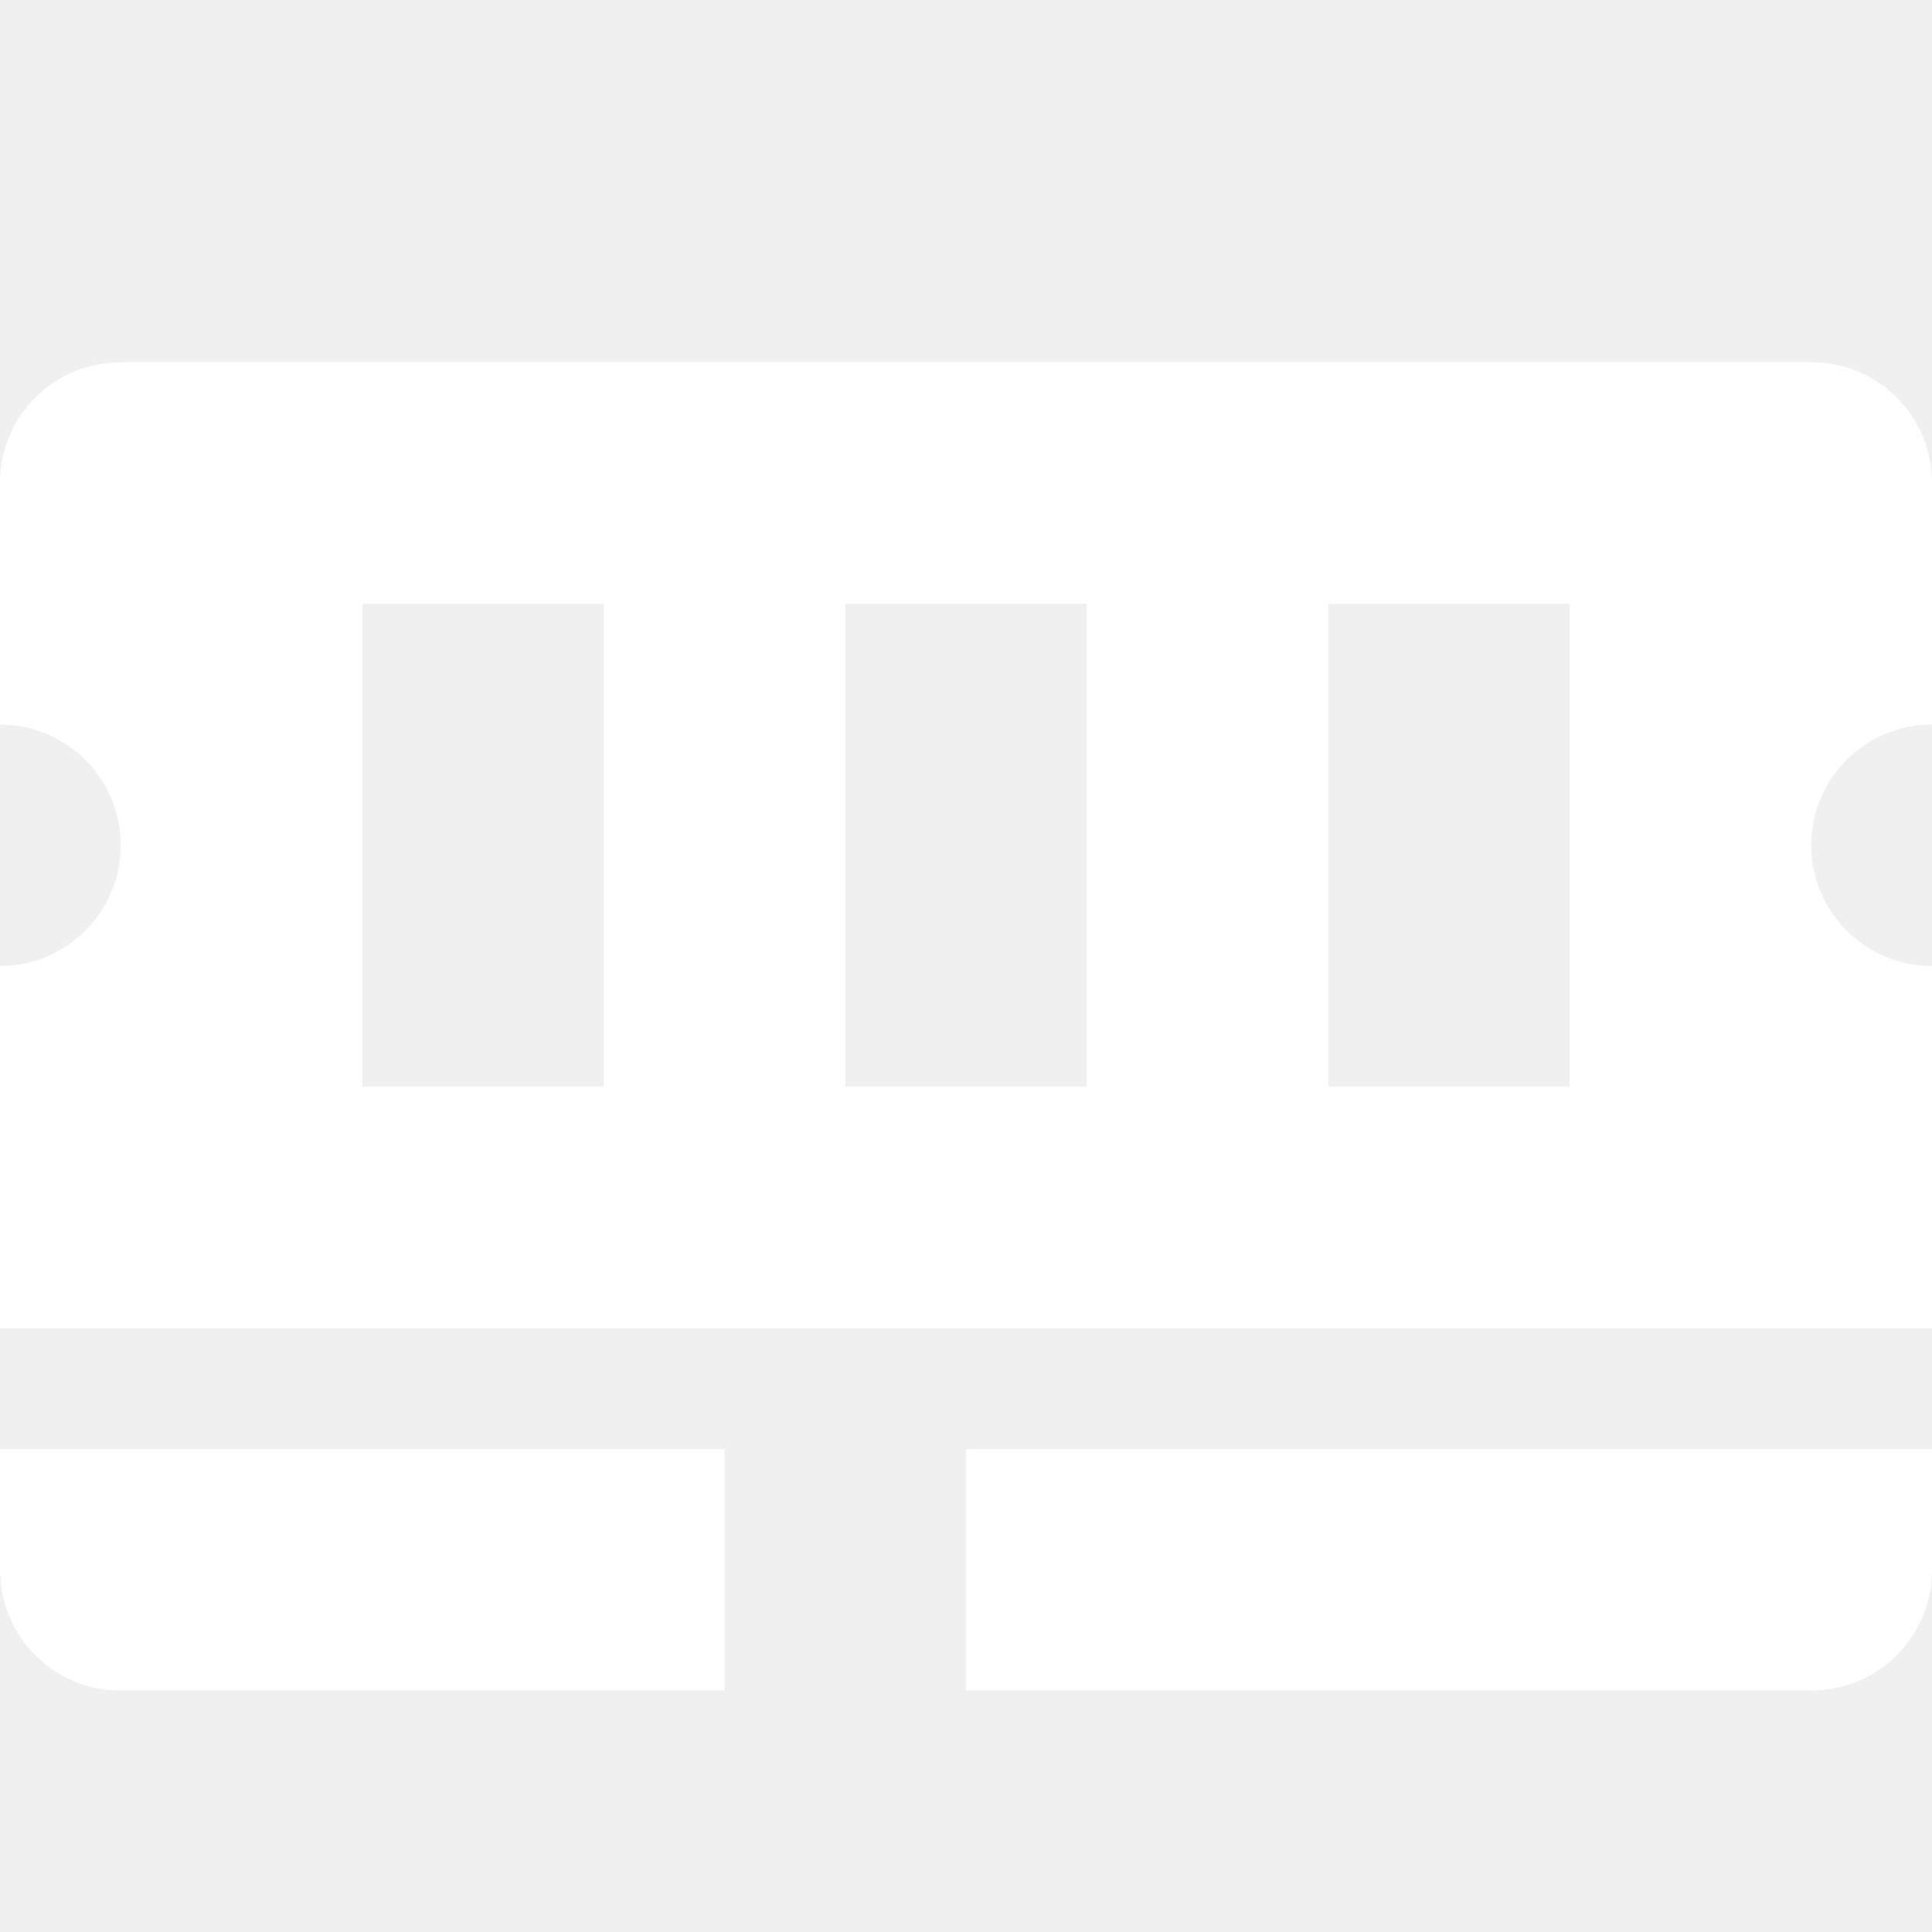
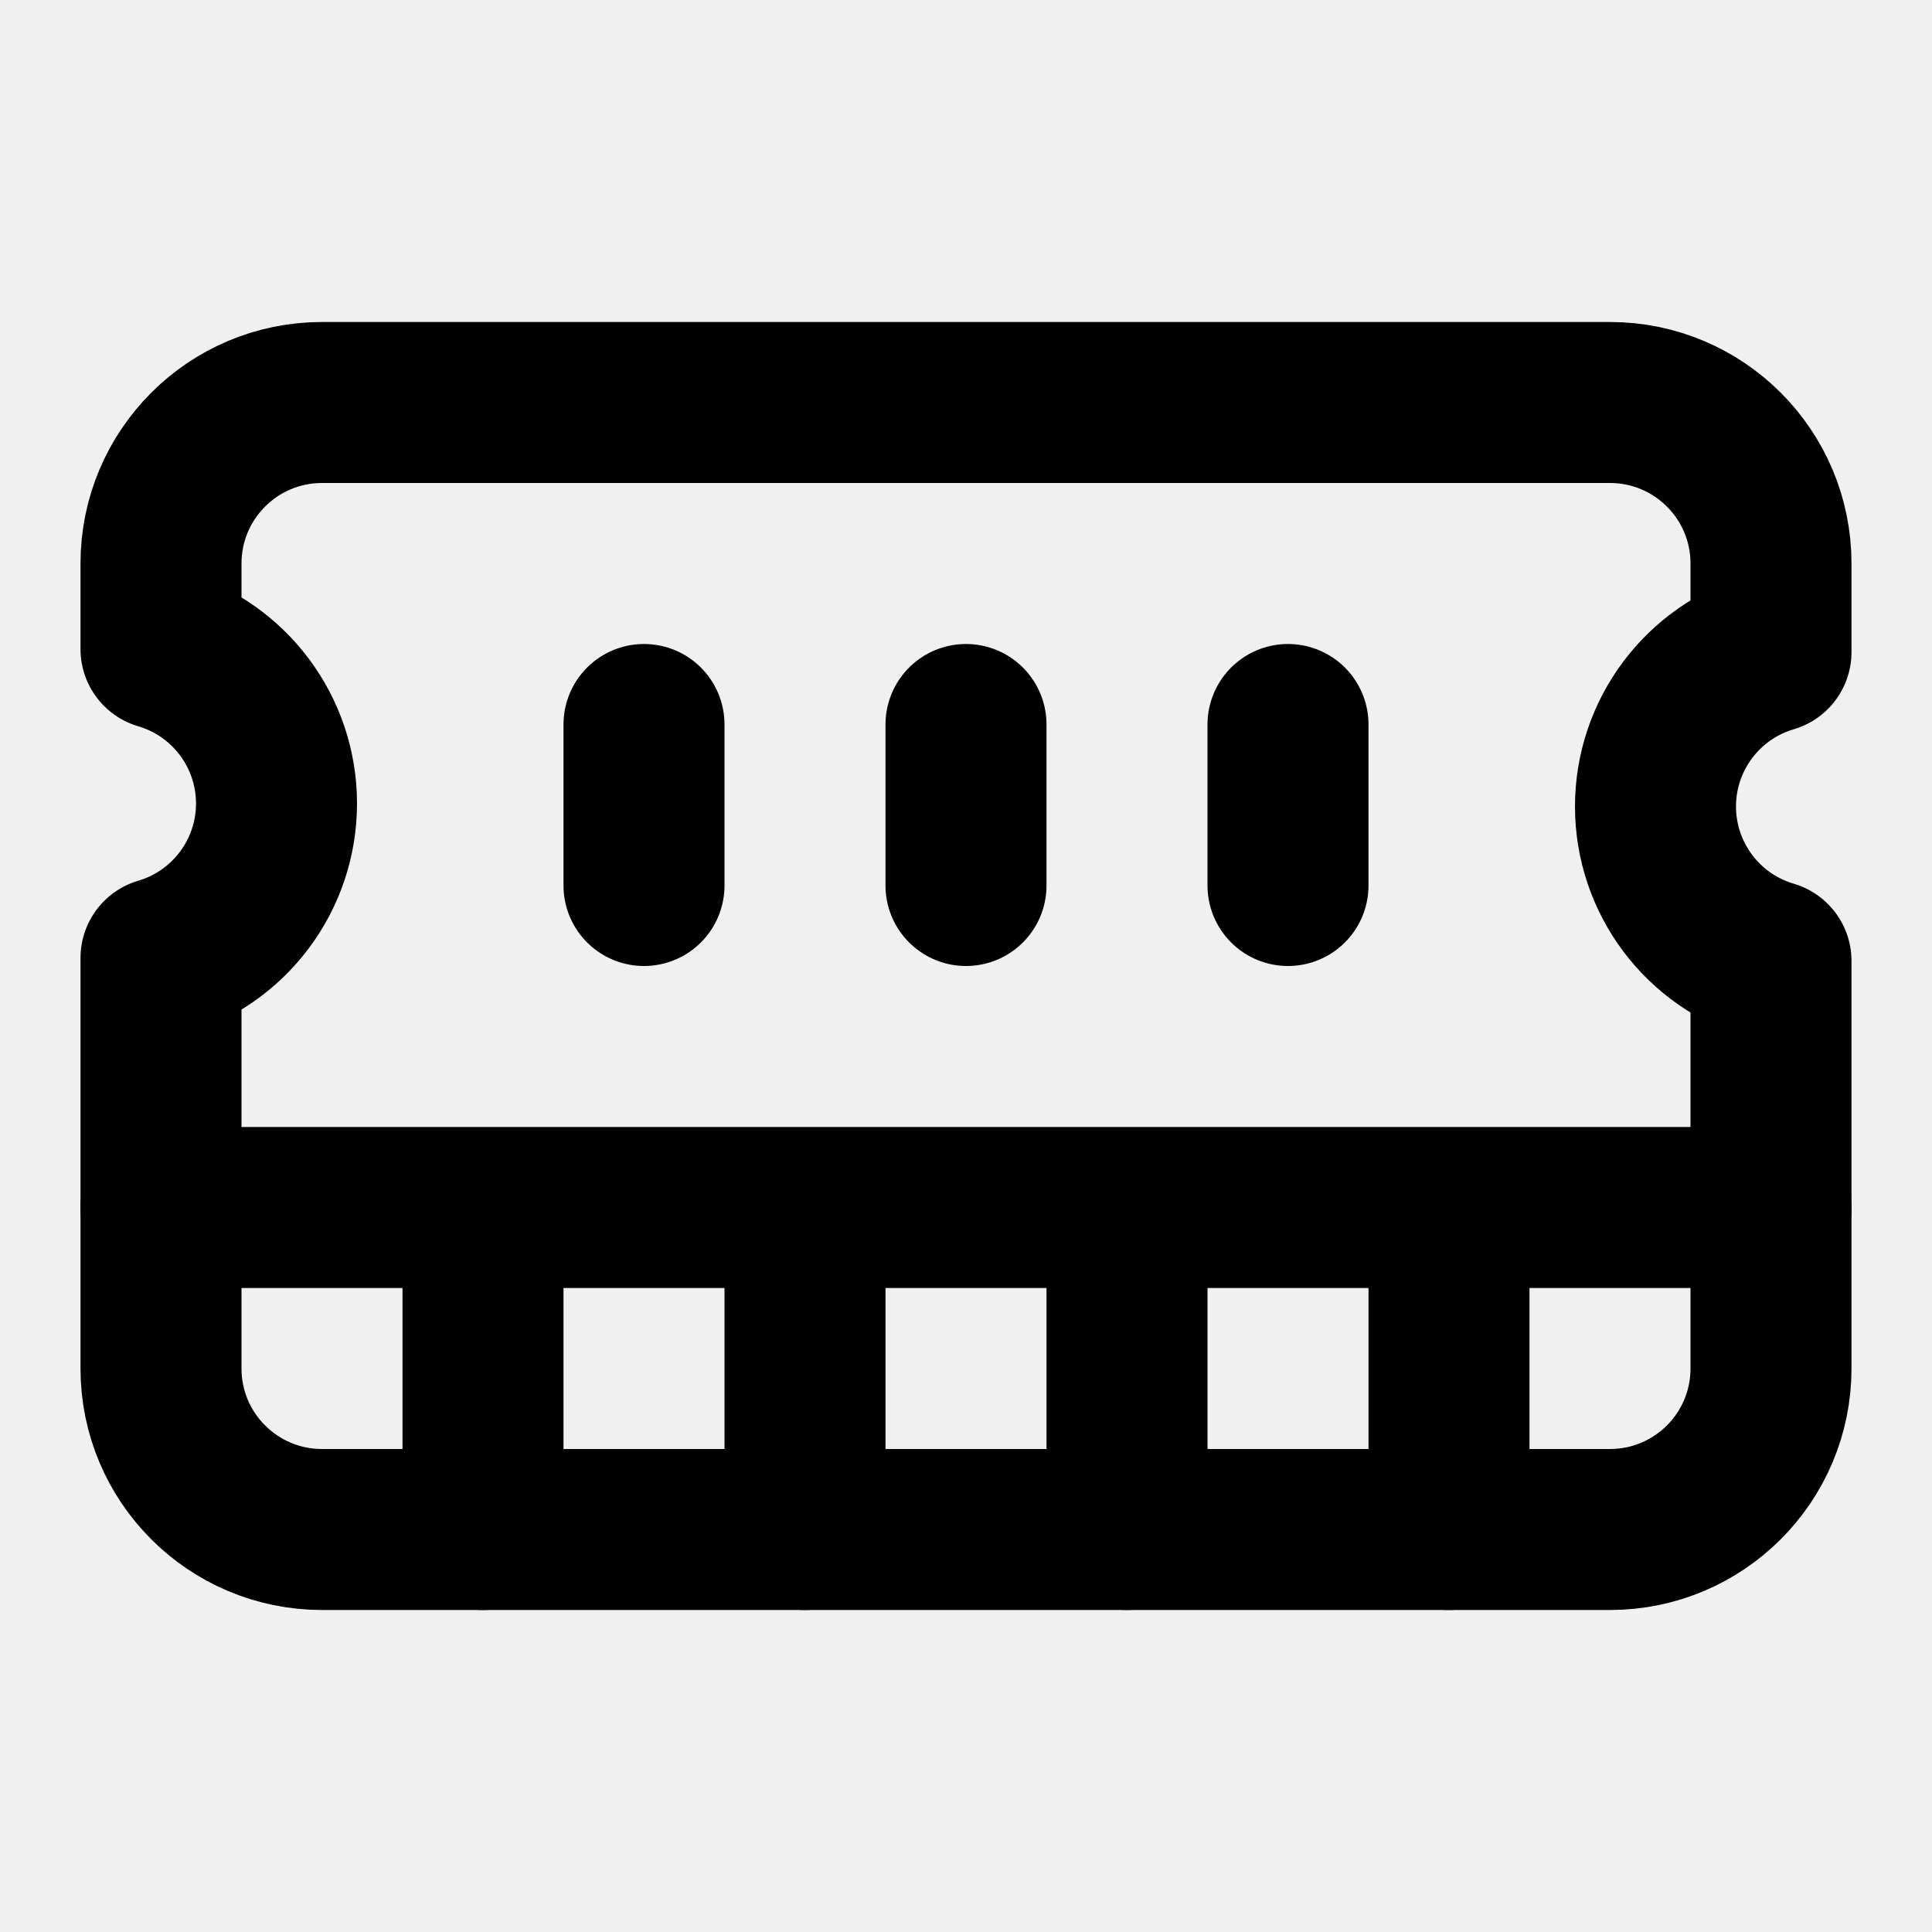
- <svg xmlns="http://www.w3.org/2000/svg" width="16" height="16" version="1.1" id="svg1">
-   <defs id="defs1" />
-   <path style="fill:#ffffff;fill-opacity:1" d="M 2e-4,13 C 2e-4,13.554 0.446,14 1,14 H 2 3 4 5 6 V 12 H 4 3 2 2e-4 Z M 2e-4,11 H 1 9 10 14 15 16 V 9 8 A 1,1 0 0 1 15,7 1,1 0 0 1 15.93,6.002 1.5,1.5 0 0 1 16,6 V 5 4.5 4 C 16,3.446 15.554,3 15,3 L 14.5,3 H 14 2 1.5 1 C 0.446,3 -1e-4,3.446 -1e-4,4 L -1e-4,4.5 -1e-4,5 -1e-4,6 A 1,1 0 0 1 0.1,6.006 1,1 0 0 1 1,7 1,1 0 0 1 2e-4,8 L 2e-4,9 2e-4,10 2e-4,11 Z M 3,9 3,5 H 5 L 5,9 Z M 7,9 7,5 H 9 V 9 Z M 8,14 H 9 10 11 12 13 14 15 C 15.554,14 16,13.554 16,13 V 12 H 14 13 12 11 9 8 Z M 11,9 V 5 H 13 V 9 Z" id="path1" />
+ <svg xmlns="http://www.w3.org/2000/svg" width="24" height="24" viewBox="0 0 24 24" fill="none" stroke="currentColor" stroke-width="2" stroke-linecap="round" stroke-linejoin="round" class="lucide lucide-memory-stick">
+   <path d="M6 19v-3" />
+   <path d="M10 19v-3" />
+   <path d="M14 19v-3" />
+   <path d="M18 19v-3" />
+   <path d="M8 11V9" />
+   <path d="M16 11V9" />
+   <path d="M12 11V9" />
+   <path d="M2 15h20" />
+   <path d="M2 7a2 2 0 0 1 2-2h16a2 2 0 0 1 2 2v1.1a2 2 0 0 0 0 3.837V17a2 2 0 0 1-2 2H4a2 2 0 0 1-2-2v-5.1a2 2 0 0 0 0-3.837Z" />
</svg>
